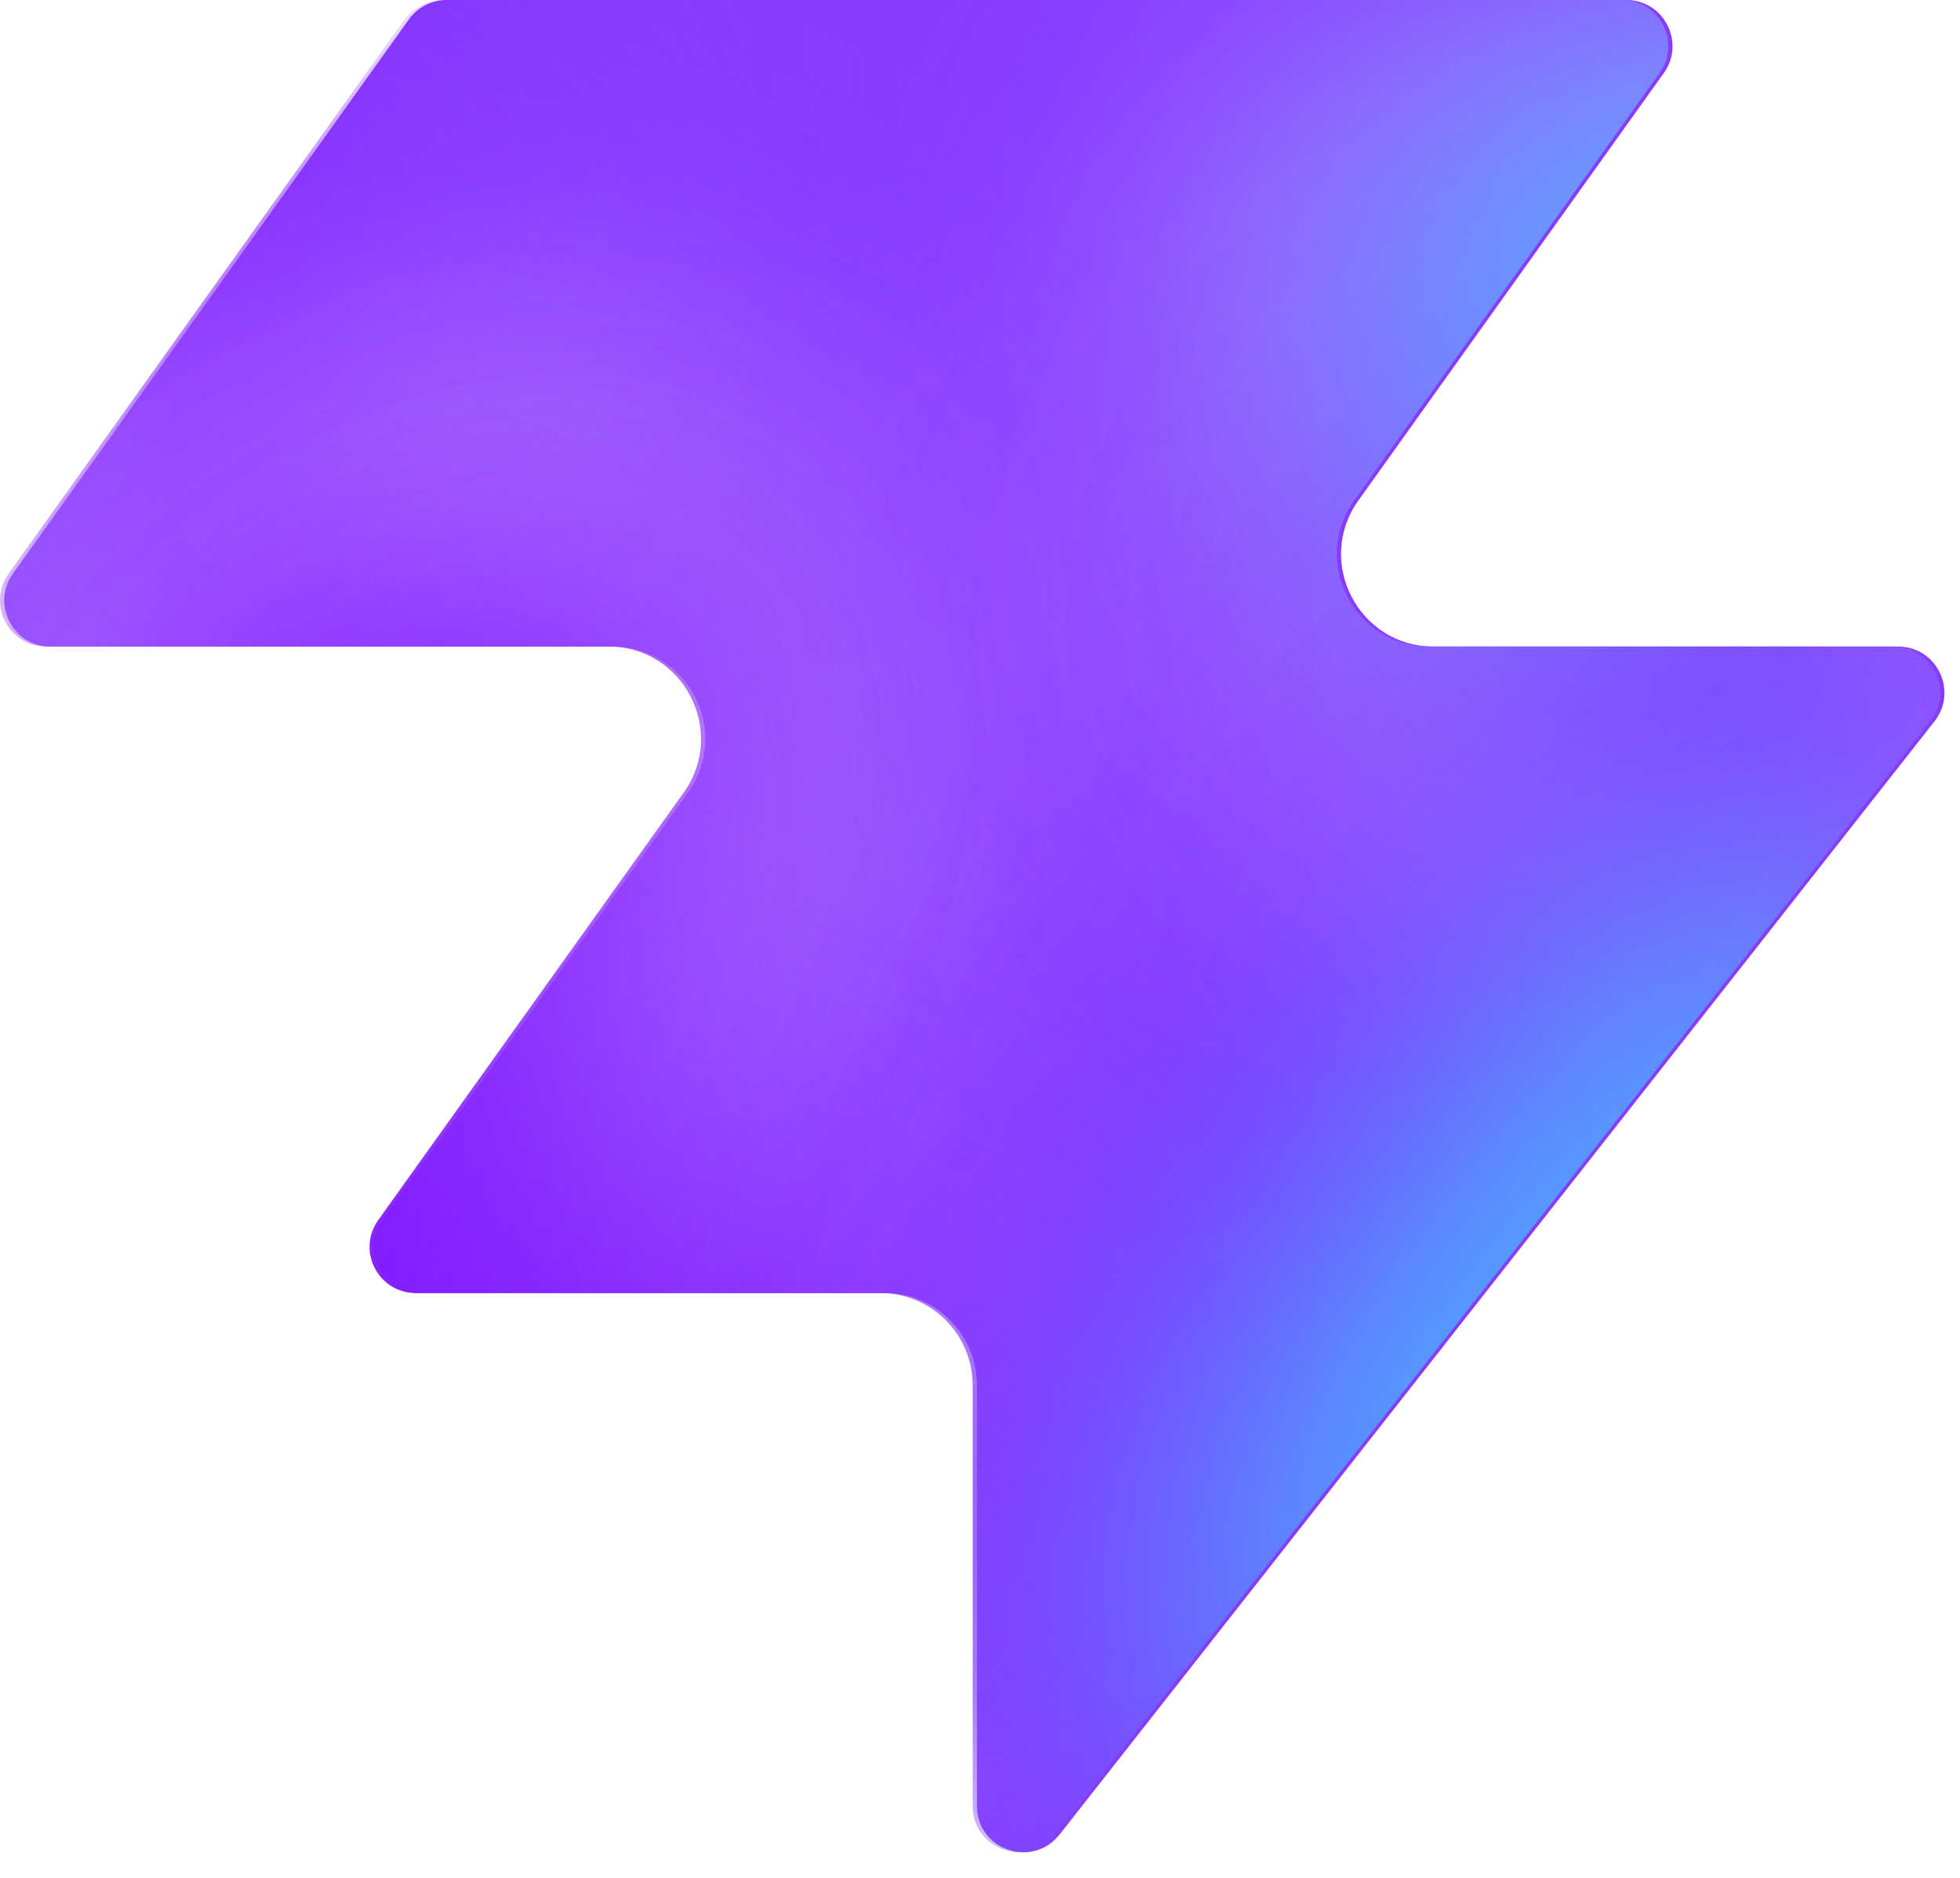
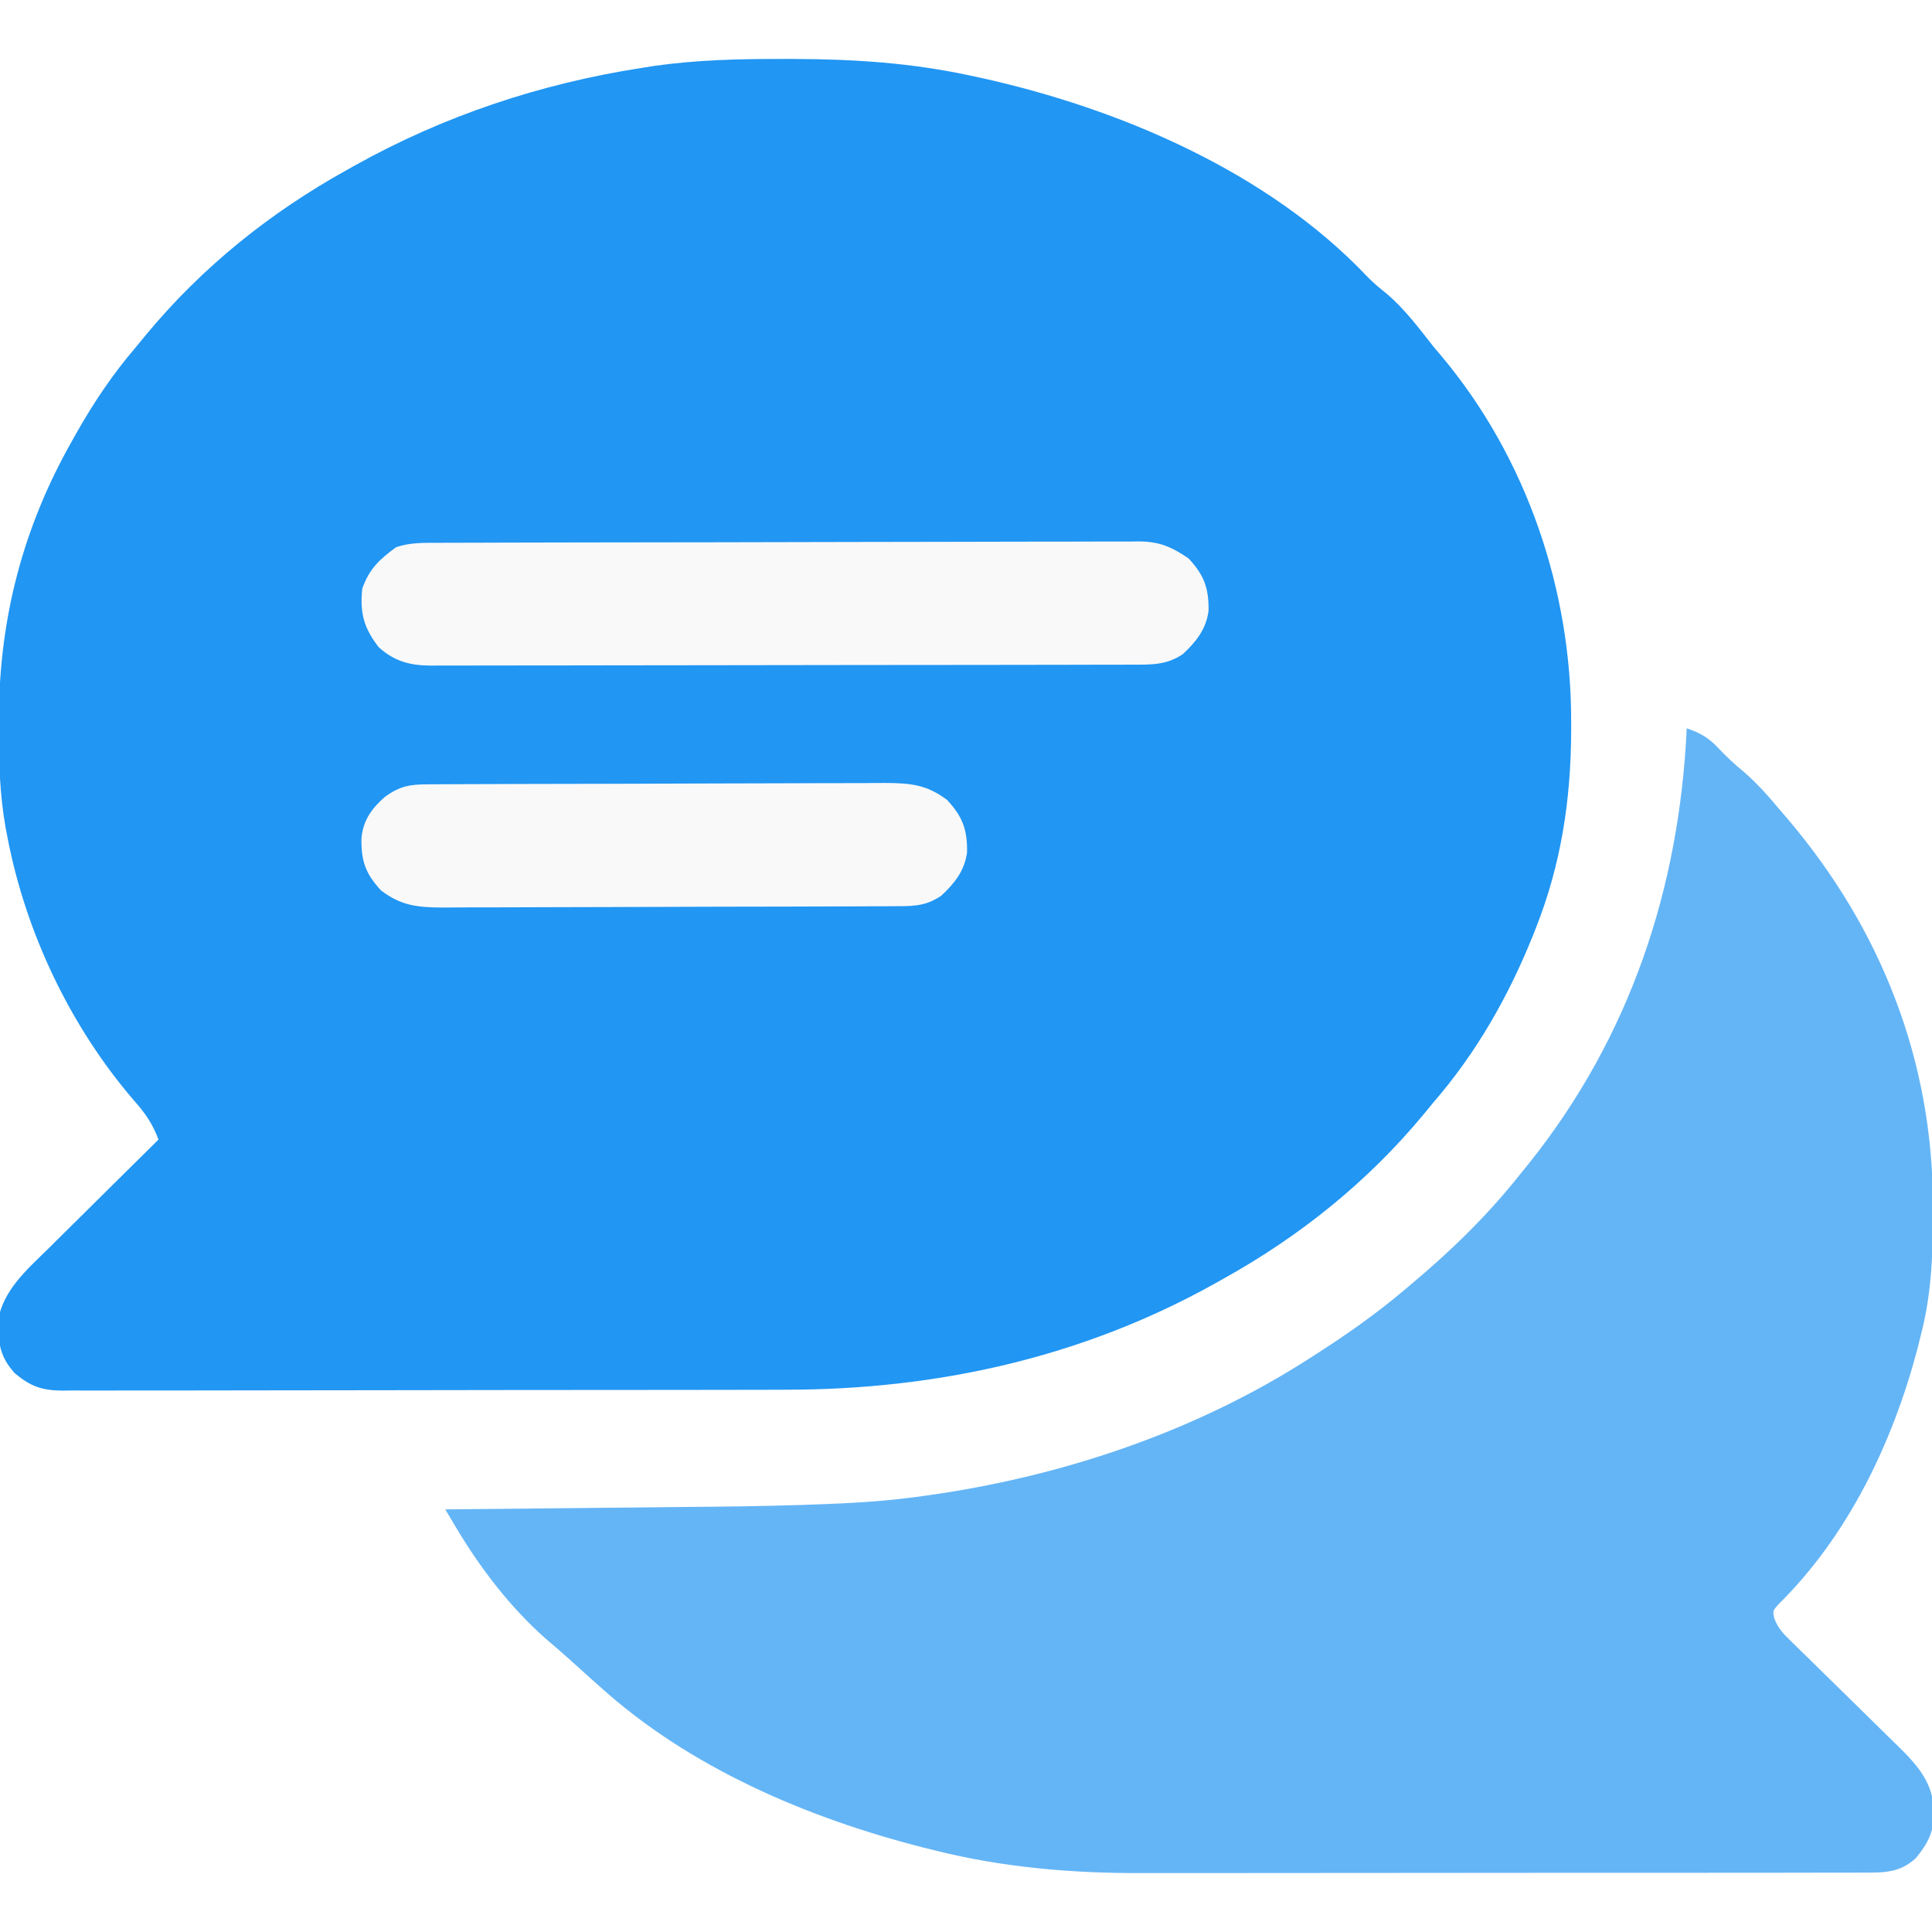
- <svg xmlns="http://www.w3.org/2000/svg" width="48" height="46" fill="none" viewBox="0 0 48 46">
-   <path fill="#863bff" d="M25.946 44.938c-.664.845-2.021.375-2.021-.698V33.937a2.26 2.26 0 0 0-2.262-2.262H10.287c-.92 0-1.456-1.04-.92-1.788l7.48-10.471c1.07-1.497 0-3.578-1.842-3.578H1.237c-.92 0-1.456-1.04-.92-1.788L10.013.474c.214-.297.556-.474.92-.474h28.894c.92 0 1.456 1.04.92 1.788l-7.48 10.471c-1.07 1.498 0 3.579 1.842 3.579h11.377c.943 0 1.473 1.088.89 1.83L25.947 44.94z" style="fill:#863bff;fill:color(display-p3 .525 .23 1);fill-opacity:1" />
-   <mask id="a" width="48" height="46" x="0" y="0" maskUnits="userSpaceOnUse" style="mask-type:alpha">
-     <path fill="#000" d="M25.842 44.938c-.664.844-2.021.375-2.021-.698V33.937a2.26 2.26 0 0 0-2.262-2.262H10.183c-.92 0-1.456-1.04-.92-1.788l7.48-10.471c1.07-1.498 0-3.579-1.842-3.579H1.133c-.92 0-1.456-1.04-.92-1.787L9.91.473c.214-.297.556-.474.92-.474h28.894c.92 0 1.456 1.04.92 1.788l-7.48 10.471c-1.07 1.498 0 3.578 1.842 3.578h11.377c.943 0 1.473 1.088.89 1.832L25.843 44.94z" style="fill:#000;fill-opacity:1" />
-   </mask>
-   <g mask="url(#a)">
-     <g filter="url(#b)">
-       <ellipse cx="5.508" cy="14.704" fill="#ede6ff" rx="5.508" ry="14.704" style="fill:#ede6ff;fill:color(display-p3 .927 .903 1);fill-opacity:1" transform="matrix(.00324 1 1 -.00324 -4.47 31.516)" />
-     </g>
-     <g filter="url(#c)">
-       <ellipse cx="10.399" cy="29.851" fill="#ede6ff" rx="10.399" ry="29.851" style="fill:#ede6ff;fill:color(display-p3 .927 .903 1);fill-opacity:1" transform="matrix(.00324 1 1 -.00324 -39.328 7.883)" />
-     </g>
-     <g filter="url(#d)">
-       <ellipse cx="5.508" cy="30.487" fill="#7e14ff" rx="5.508" ry="30.487" style="fill:#7e14ff;fill:color(display-p3 .492 .077 1);fill-opacity:1" transform="rotate(89.814 -25.913 -14.639)scale(1 -1)" />
-     </g>
-     <g filter="url(#e)">
-       <ellipse cx="5.508" cy="30.599" fill="#7e14ff" rx="5.508" ry="30.599" style="fill:#7e14ff;fill:color(display-p3 .492 .077 1);fill-opacity:1" transform="rotate(89.814 -32.644 -3.334)scale(1 -1)" />
-     </g>
-     <g filter="url(#f)">
-       <ellipse cx="5.508" cy="30.599" fill="#7e14ff" rx="5.508" ry="30.599" style="fill:#7e14ff;fill:color(display-p3 .492 .077 1);fill-opacity:1" transform="matrix(.00324 1 1 -.00324 -34.34 30.47)" />
-     </g>
-     <g filter="url(#g)">
-       <ellipse cx="14.072" cy="22.078" fill="#ede6ff" rx="14.072" ry="22.078" style="fill:#ede6ff;fill:color(display-p3 .927 .903 1);fill-opacity:1" transform="rotate(93.35 24.506 48.493)scale(-1 1)" />
-     </g>
-     <g filter="url(#h)">
-       <ellipse cx="3.47" cy="21.501" fill="#7e14ff" rx="3.47" ry="21.501" style="fill:#7e14ff;fill:color(display-p3 .492 .077 1);fill-opacity:1" transform="rotate(89.009 28.708 47.59)scale(-1 1)" />
-     </g>
-     <g filter="url(#i)">
-       <ellipse cx="3.47" cy="21.501" fill="#7e14ff" rx="3.47" ry="21.501" style="fill:#7e14ff;fill:color(display-p3 .492 .077 1);fill-opacity:1" transform="rotate(89.009 28.708 47.59)scale(-1 1)" />
-     </g>
-     <g filter="url(#j)">
-       <ellipse cx=".387" cy="8.972" fill="#7e14ff" rx="4.407" ry="29.108" style="fill:#7e14ff;fill:color(display-p3 .492 .077 1);fill-opacity:1" transform="rotate(39.51 .387 8.972)" />
-     </g>
-     <g filter="url(#k)">
-       <ellipse cx="47.523" cy="-6.092" fill="#7e14ff" rx="4.407" ry="29.108" style="fill:#7e14ff;fill:color(display-p3 .492 .077 1);fill-opacity:1" transform="rotate(37.892 47.523 -6.092)" />
-     </g>
-     <g filter="url(#l)">
-       <ellipse cx="41.412" cy="6.333" fill="#47bfff" rx="5.971" ry="9.665" style="fill:#47bfff;fill:color(display-p3 .28 .748 1);fill-opacity:1" transform="rotate(37.892 41.412 6.333)" />
-     </g>
-     <g filter="url(#m)">
-       <ellipse cx="-1.879" cy="38.332" fill="#7e14ff" rx="4.407" ry="29.108" style="fill:#7e14ff;fill:color(display-p3 .492 .077 1);fill-opacity:1" transform="rotate(37.892 -1.88 38.332)" />
-     </g>
-     <g filter="url(#n)">
-       <ellipse cx="-1.879" cy="38.332" fill="#7e14ff" rx="4.407" ry="29.108" style="fill:#7e14ff;fill:color(display-p3 .492 .077 1);fill-opacity:1" transform="rotate(37.892 -1.88 38.332)" />
-     </g>
-     <g filter="url(#o)">
-       <ellipse cx="35.651" cy="29.907" fill="#7e14ff" rx="4.407" ry="29.108" style="fill:#7e14ff;fill:color(display-p3 .492 .077 1);fill-opacity:1" transform="rotate(37.892 35.651 29.907)" />
-     </g>
-     <g filter="url(#p)">
-       <ellipse cx="38.418" cy="32.4" fill="#47bfff" rx="5.971" ry="15.297" style="fill:#47bfff;fill:color(display-p3 .28 .748 1);fill-opacity:1" transform="rotate(37.892 38.418 32.4)" />
-     </g>
-   </g>
-   <defs>
-     <filter id="b" width="60.045" height="41.654" x="-19.77" y="16.149" color-interpolation-filters="sRGB" filterUnits="userSpaceOnUse">
-       <feFlood flood-opacity="0" result="BackgroundImageFix" />
-       <feBlend in="SourceGraphic" in2="BackgroundImageFix" result="shape" />
-       <feGaussianBlur result="effect1_foregroundBlur_2002_17158" stdDeviation="7.659" />
-     </filter>
-     <filter id="c" width="90.34" height="51.437" x="-54.613" y="-7.533" color-interpolation-filters="sRGB" filterUnits="userSpaceOnUse">
-       <feFlood flood-opacity="0" result="BackgroundImageFix" />
-       <feBlend in="SourceGraphic" in2="BackgroundImageFix" result="shape" />
-       <feGaussianBlur result="effect1_foregroundBlur_2002_17158" stdDeviation="7.659" />
-     </filter>
-     <filter id="d" width="79.355" height="29.4" x="-49.64" y="2.03" color-interpolation-filters="sRGB" filterUnits="userSpaceOnUse">
-       <feFlood flood-opacity="0" result="BackgroundImageFix" />
-       <feBlend in="SourceGraphic" in2="BackgroundImageFix" result="shape" />
-       <feGaussianBlur result="effect1_foregroundBlur_2002_17158" stdDeviation="4.596" />
-     </filter>
-     <filter id="e" width="79.579" height="29.4" x="-45.045" y="20.029" color-interpolation-filters="sRGB" filterUnits="userSpaceOnUse">
-       <feFlood flood-opacity="0" result="BackgroundImageFix" />
-       <feBlend in="SourceGraphic" in2="BackgroundImageFix" result="shape" />
-       <feGaussianBlur result="effect1_foregroundBlur_2002_17158" stdDeviation="4.596" />
-     </filter>
-     <filter id="f" width="79.579" height="29.4" x="-43.513" y="21.178" color-interpolation-filters="sRGB" filterUnits="userSpaceOnUse">
-       <feFlood flood-opacity="0" result="BackgroundImageFix" />
-       <feBlend in="SourceGraphic" in2="BackgroundImageFix" result="shape" />
-       <feGaussianBlur result="effect1_foregroundBlur_2002_17158" stdDeviation="4.596" />
-     </filter>
-     <filter id="g" width="74.749" height="58.852" x="15.756" y="-17.901" color-interpolation-filters="sRGB" filterUnits="userSpaceOnUse">
-       <feFlood flood-opacity="0" result="BackgroundImageFix" />
-       <feBlend in="SourceGraphic" in2="BackgroundImageFix" result="shape" />
-       <feGaussianBlur result="effect1_foregroundBlur_2002_17158" stdDeviation="7.659" />
-     </filter>
-     <filter id="h" width="61.377" height="25.362" x="23.548" y="2.284" color-interpolation-filters="sRGB" filterUnits="userSpaceOnUse">
-       <feFlood flood-opacity="0" result="BackgroundImageFix" />
-       <feBlend in="SourceGraphic" in2="BackgroundImageFix" result="shape" />
-       <feGaussianBlur result="effect1_foregroundBlur_2002_17158" stdDeviation="4.596" />
-     </filter>
-     <filter id="i" width="61.377" height="25.362" x="23.548" y="2.284" color-interpolation-filters="sRGB" filterUnits="userSpaceOnUse">
-       <feFlood flood-opacity="0" result="BackgroundImageFix" />
-       <feBlend in="SourceGraphic" in2="BackgroundImageFix" result="shape" />
-       <feGaussianBlur result="effect1_foregroundBlur_2002_17158" stdDeviation="4.596" />
-     </filter>
-     <filter id="j" width="56.045" height="63.649" x="-27.636" y="-22.853" color-interpolation-filters="sRGB" filterUnits="userSpaceOnUse">
-       <feFlood flood-opacity="0" result="BackgroundImageFix" />
-       <feBlend in="SourceGraphic" in2="BackgroundImageFix" result="shape" />
-       <feGaussianBlur result="effect1_foregroundBlur_2002_17158" stdDeviation="4.596" />
-     </filter>
-     <filter id="k" width="54.814" height="64.646" x="20.116" y="-38.415" color-interpolation-filters="sRGB" filterUnits="userSpaceOnUse">
-       <feFlood flood-opacity="0" result="BackgroundImageFix" />
-       <feBlend in="SourceGraphic" in2="BackgroundImageFix" result="shape" />
-       <feGaussianBlur result="effect1_foregroundBlur_2002_17158" stdDeviation="4.596" />
-     </filter>
-     <filter id="l" width="33.541" height="35.313" x="24.641" y="-11.323" color-interpolation-filters="sRGB" filterUnits="userSpaceOnUse">
-       <feFlood flood-opacity="0" result="BackgroundImageFix" />
-       <feBlend in="SourceGraphic" in2="BackgroundImageFix" result="shape" />
-       <feGaussianBlur result="effect1_foregroundBlur_2002_17158" stdDeviation="4.596" />
-     </filter>
-     <filter id="m" width="54.814" height="64.646" x="-29.286" y="6.009" color-interpolation-filters="sRGB" filterUnits="userSpaceOnUse">
-       <feFlood flood-opacity="0" result="BackgroundImageFix" />
-       <feBlend in="SourceGraphic" in2="BackgroundImageFix" result="shape" />
-       <feGaussianBlur result="effect1_foregroundBlur_2002_17158" stdDeviation="4.596" />
-     </filter>
-     <filter id="n" width="54.814" height="64.646" x="-29.286" y="6.009" color-interpolation-filters="sRGB" filterUnits="userSpaceOnUse">
-       <feFlood flood-opacity="0" result="BackgroundImageFix" />
-       <feBlend in="SourceGraphic" in2="BackgroundImageFix" result="shape" />
-       <feGaussianBlur result="effect1_foregroundBlur_2002_17158" stdDeviation="4.596" />
-     </filter>
-     <filter id="o" width="54.814" height="64.646" x="8.244" y="-2.416" color-interpolation-filters="sRGB" filterUnits="userSpaceOnUse">
-       <feFlood flood-opacity="0" result="BackgroundImageFix" />
-       <feBlend in="SourceGraphic" in2="BackgroundImageFix" result="shape" />
-       <feGaussianBlur result="effect1_foregroundBlur_2002_17158" stdDeviation="4.596" />
-     </filter>
-     <filter id="p" width="39.409" height="43.623" x="18.713" y="10.588" color-interpolation-filters="sRGB" filterUnits="userSpaceOnUse">
-       <feFlood flood-opacity="0" result="BackgroundImageFix" />
-       <feBlend in="SourceGraphic" in2="BackgroundImageFix" result="shape" />
-       <feGaussianBlur result="effect1_foregroundBlur_2002_17158" stdDeviation="4.596" />
-     </filter>
-   </defs>
+ <svg xmlns="http://www.w3.org/2000/svg" version="1.1" width="512" height="512">
+   <path d="M0 0 C0.965 0 1.93 0 2.924 0.001 C18.822 0.035 34.098 1.02 49.688 4.375 C50.614 4.573 51.54 4.771 52.494 4.975 C89.327 13.087 128.868 29.949 155.191 57.848 C156.729 59.417 158.348 60.753 160.062 62.125 C164.969 66.252 168.722 71.372 172.688 76.375 C173.359 77.169 174.031 77.963 174.723 78.781 C197.349 105.771 209.155 140.876 209.062 175.812 C209.062 176.555 209.062 177.297 209.062 178.061 C209.01 196.252 206.412 213.384 199.688 230.375 C199.415 231.065 199.142 231.755 198.86 232.465 C192.435 248.423 183.962 263.334 172.688 276.375 C171.773 277.482 170.86 278.59 169.949 279.699 C155.09 297.636 137.039 312.091 116.688 323.375 C115.683 323.939 115.683 323.939 114.657 324.515 C79.494 344.145 40.839 352.688 0.771 352.666 C-1.389 352.672 -3.549 352.678 -5.709 352.686 C-11.527 352.703 -17.344 352.708 -23.162 352.71 C-26.8 352.711 -30.438 352.715 -34.077 352.721 C-46.779 352.739 -59.482 352.747 -72.184 352.746 C-84.015 352.744 -95.847 352.766 -107.678 352.797 C-117.856 352.823 -128.034 352.834 -138.211 352.833 C-144.282 352.832 -150.353 352.838 -156.424 352.859 C-162.122 352.878 -167.82 352.879 -173.518 352.864 C-175.609 352.862 -177.699 352.867 -179.79 352.879 C-182.643 352.894 -185.494 352.885 -188.347 352.869 C-189.174 352.88 -190.002 352.89 -190.855 352.901 C-196.143 352.837 -199.098 351.843 -203.312 348.375 C-207.466 343.894 -207.776 340.103 -207.844 334.254 C-206.351 326.164 -200.238 320.9 -194.609 315.379 C-193.772 314.545 -192.934 313.712 -192.071 312.853 C-189.408 310.207 -186.736 307.572 -184.062 304.938 C-182.249 303.139 -180.437 301.341 -178.625 299.541 C-174.195 295.144 -169.757 290.756 -165.312 286.375 C-166.907 282.098 -168.835 279.368 -171.875 275.938 C-188.638 256.43 -200.466 231.604 -205.312 206.375 C-205.49 205.456 -205.667 204.536 -205.85 203.589 C-207.413 194.609 -207.674 185.77 -207.625 176.688 C-207.622 175.936 -207.619 175.184 -207.616 174.41 C-207.469 148.287 -201.259 124.244 -188.312 101.375 C-187.769 100.403 -187.769 100.403 -187.214 99.412 C-182.553 91.147 -177.498 83.596 -171.312 76.375 C-170.396 75.264 -169.481 74.152 -168.566 73.039 C-153.705 55.109 -135.661 40.657 -115.312 29.375 C-114.643 28.999 -113.973 28.623 -113.282 28.235 C-89.613 15.022 -64.118 6.563 -37.312 2.375 C-36.189 2.198 -35.066 2.022 -33.909 1.84 C-22.603 0.237 -11.409 -0.023 0 0 Z " fill="#2196F3" transform="translate(207.3125,15.625)" />
+   <path d="M0 0 C3.6 1.249 5.854 2.519 8.438 5.312 C10.566 7.547 12.591 9.48 15 11.438 C18.762 14.651 21.83 18.213 25 22 C25.691 22.803 26.382 23.606 27.094 24.434 C51.653 53.533 65.215 88.215 65.25 126.375 C65.251 127.14 65.252 127.905 65.253 128.693 C65.243 139.753 64.83 150.25 62 161 C61.71 162.172 61.42 163.344 61.121 164.551 C54.504 189.441 42.774 213.991 24.23 232.238 C22.782 233.901 22.782 233.901 23.201 235.87 C24.199 238.53 25.522 239.863 27.554 241.847 C28.305 242.588 29.056 243.329 29.83 244.093 C30.647 244.885 31.463 245.676 32.305 246.492 C33.14 247.316 33.975 248.139 34.835 248.988 C38.41 252.514 42.002 256.022 45.593 259.532 C48.212 262.096 50.821 264.669 53.43 267.242 C54.242 268.03 55.055 268.818 55.892 269.629 C61.249 274.916 65.389 279.499 65.562 287.375 C65.428 292.568 63.965 295.479 60.703 299.441 C56.355 303.42 52.035 303.287 46.36 303.261 C45.478 303.265 44.597 303.268 43.688 303.272 C40.728 303.283 37.768 303.279 34.807 303.275 C32.686 303.279 30.566 303.284 28.445 303.29 C22.673 303.304 16.901 303.304 11.129 303.302 C6.3 303.301 1.47 303.305 -3.359 303.31 C-14.775 303.321 -26.19 303.322 -37.605 303.316 C-49.335 303.31 -61.064 303.322 -72.794 303.343 C-82.889 303.361 -92.985 303.367 -103.08 303.364 C-109.098 303.362 -115.115 303.364 -121.133 303.378 C-126.812 303.391 -132.491 303.389 -138.17 303.376 C-140.235 303.374 -142.301 303.376 -144.367 303.385 C-162.952 303.454 -181.432 301.885 -199.5 297.312 C-200.526 297.058 -201.553 296.803 -202.61 296.54 C-233.288 288.671 -264.267 275.439 -288 254 C-288.856 253.239 -289.712 252.479 -290.594 251.695 C-292.289 250.179 -293.977 248.655 -295.656 247.121 C-297.799 245.182 -299.983 243.307 -302.188 241.438 C-311.642 233.153 -319.747 222.559 -326.158 211.779 C-326.959 210.435 -326.959 210.435 -327.776 209.063 C-328.382 208.042 -328.382 208.042 -329 207 C-327.924 206.99 -326.847 206.979 -325.738 206.969 C-315.488 206.87 -305.238 206.767 -294.988 206.661 C-289.721 206.606 -284.454 206.553 -279.187 206.503 C-274.084 206.454 -268.981 206.402 -263.879 206.347 C-261.952 206.327 -260.026 206.308 -258.099 206.291 C-247.593 206.196 -237.103 205.974 -226.604 205.526 C-225.182 205.465 -225.182 205.465 -223.73 205.403 C-216.368 205.066 -209.111 204.425 -201.812 203.375 C-200.61 203.204 -199.408 203.033 -198.17 202.856 C-163.708 197.639 -129.428 185.936 -100 167 C-99.124 166.44 -99.124 166.44 -98.23 165.869 C-90.127 160.664 -82.364 155.223 -75 149 C-74.455 148.543 -73.909 148.087 -73.347 147.616 C-62.462 138.494 -52.84 129.168 -44 118 C-43.206 117.023 -42.412 116.046 -41.594 115.039 C-14.983 81.608 -1.948 42.336 0 0 Z " fill="#64B5F6" transform="translate(447,193)" />
+   <path d="M0 0 C0.814 -0.004 1.629 -0.007 2.468 -0.011 C5.206 -0.022 7.944 -0.026 10.682 -0.03 C12.642 -0.036 14.601 -0.043 16.561 -0.05 C21.892 -0.067 27.222 -0.078 32.553 -0.086 C35.883 -0.091 39.212 -0.097 42.542 -0.103 C52.958 -0.123 63.373 -0.137 73.789 -0.145 C85.816 -0.155 97.843 -0.181 109.87 -0.222 C119.163 -0.252 128.457 -0.267 137.75 -0.27 C143.302 -0.272 148.854 -0.281 154.406 -0.306 C159.63 -0.33 164.853 -0.334 170.076 -0.324 C171.992 -0.323 173.908 -0.329 175.824 -0.343 C178.443 -0.361 181.061 -0.354 183.679 -0.341 C184.435 -0.352 185.191 -0.363 185.969 -0.374 C191.419 -0.308 194.582 1.07 199.094 4.147 C203.171 8.546 204.464 11.97 204.375 18.022 C203.732 22.877 201.083 26.231 197.531 29.522 C193.173 32.427 189.231 32.293 184.18 32.288 C183.365 32.291 182.55 32.294 181.711 32.297 C178.97 32.305 176.229 32.307 173.489 32.308 C171.528 32.313 169.567 32.318 167.605 32.323 C162.271 32.336 156.936 32.343 151.601 32.347 C148.269 32.35 144.938 32.354 141.606 32.359 C131.186 32.373 120.766 32.382 110.345 32.386 C98.31 32.391 86.274 32.408 74.238 32.437 C64.94 32.459 55.641 32.469 46.343 32.47 C40.787 32.471 35.231 32.477 29.675 32.495 C24.449 32.511 19.224 32.514 13.998 32.505 C12.08 32.504 10.162 32.508 8.244 32.518 C5.625 32.531 3.007 32.525 0.388 32.515 C-0.75 32.527 -0.75 32.527 -1.911 32.539 C-7.344 32.488 -11.488 31.353 -15.551 27.647 C-19.509 22.564 -20.563 18.545 -19.906 12.147 C-18.048 6.881 -15.303 4.353 -10.906 1.147 C-7.227 -0.079 -3.832 -0.001 0 0 Z " fill="#F9F9F9" transform="translate(115.9064,143.8528)" />
+   <path d="M0 0 C1.138 -0.007 2.277 -0.014 3.449 -0.022 C4.699 -0.024 5.949 -0.027 7.237 -0.03 C8.553 -0.036 9.868 -0.043 11.224 -0.05 C15.589 -0.071 19.955 -0.081 24.32 -0.091 C25.824 -0.095 27.328 -0.099 28.832 -0.103 C35.899 -0.123 42.965 -0.137 50.032 -0.145 C58.183 -0.155 66.334 -0.181 74.486 -0.222 C80.79 -0.252 87.094 -0.267 93.398 -0.27 C97.162 -0.272 100.925 -0.281 104.688 -0.306 C108.231 -0.33 111.773 -0.334 115.316 -0.324 C117.229 -0.323 119.142 -0.342 121.055 -0.362 C127.773 -0.321 132.1 0.052 137.523 4.147 C141.601 8.546 142.894 11.97 142.805 18.022 C142.162 22.877 139.512 26.231 135.961 29.522 C132.235 32.006 129.42 32.275 125.047 32.294 C123.908 32.301 122.77 32.309 121.597 32.316 C120.347 32.319 119.097 32.321 117.809 32.324 C116.494 32.331 115.178 32.337 113.822 32.344 C109.457 32.365 105.092 32.375 100.726 32.385 C99.222 32.39 97.718 32.394 96.214 32.398 C89.148 32.417 82.081 32.431 75.014 32.439 C66.863 32.449 58.712 32.475 50.561 32.516 C44.257 32.546 37.953 32.561 31.648 32.564 C27.885 32.567 24.122 32.575 20.358 32.601 C16.816 32.624 13.273 32.628 9.731 32.618 C7.818 32.617 5.905 32.636 3.992 32.656 C-2.726 32.615 -7.054 32.243 -12.477 28.147 C-16.61 23.688 -17.8 20.323 -17.688 14.202 C-17.202 9.469 -14.959 6.367 -11.477 3.335 C-7.464 0.409 -4.835 0.021 0 0 Z " fill="#F9F9F9" transform="translate(113.4767,207.8528)" />
</svg>
